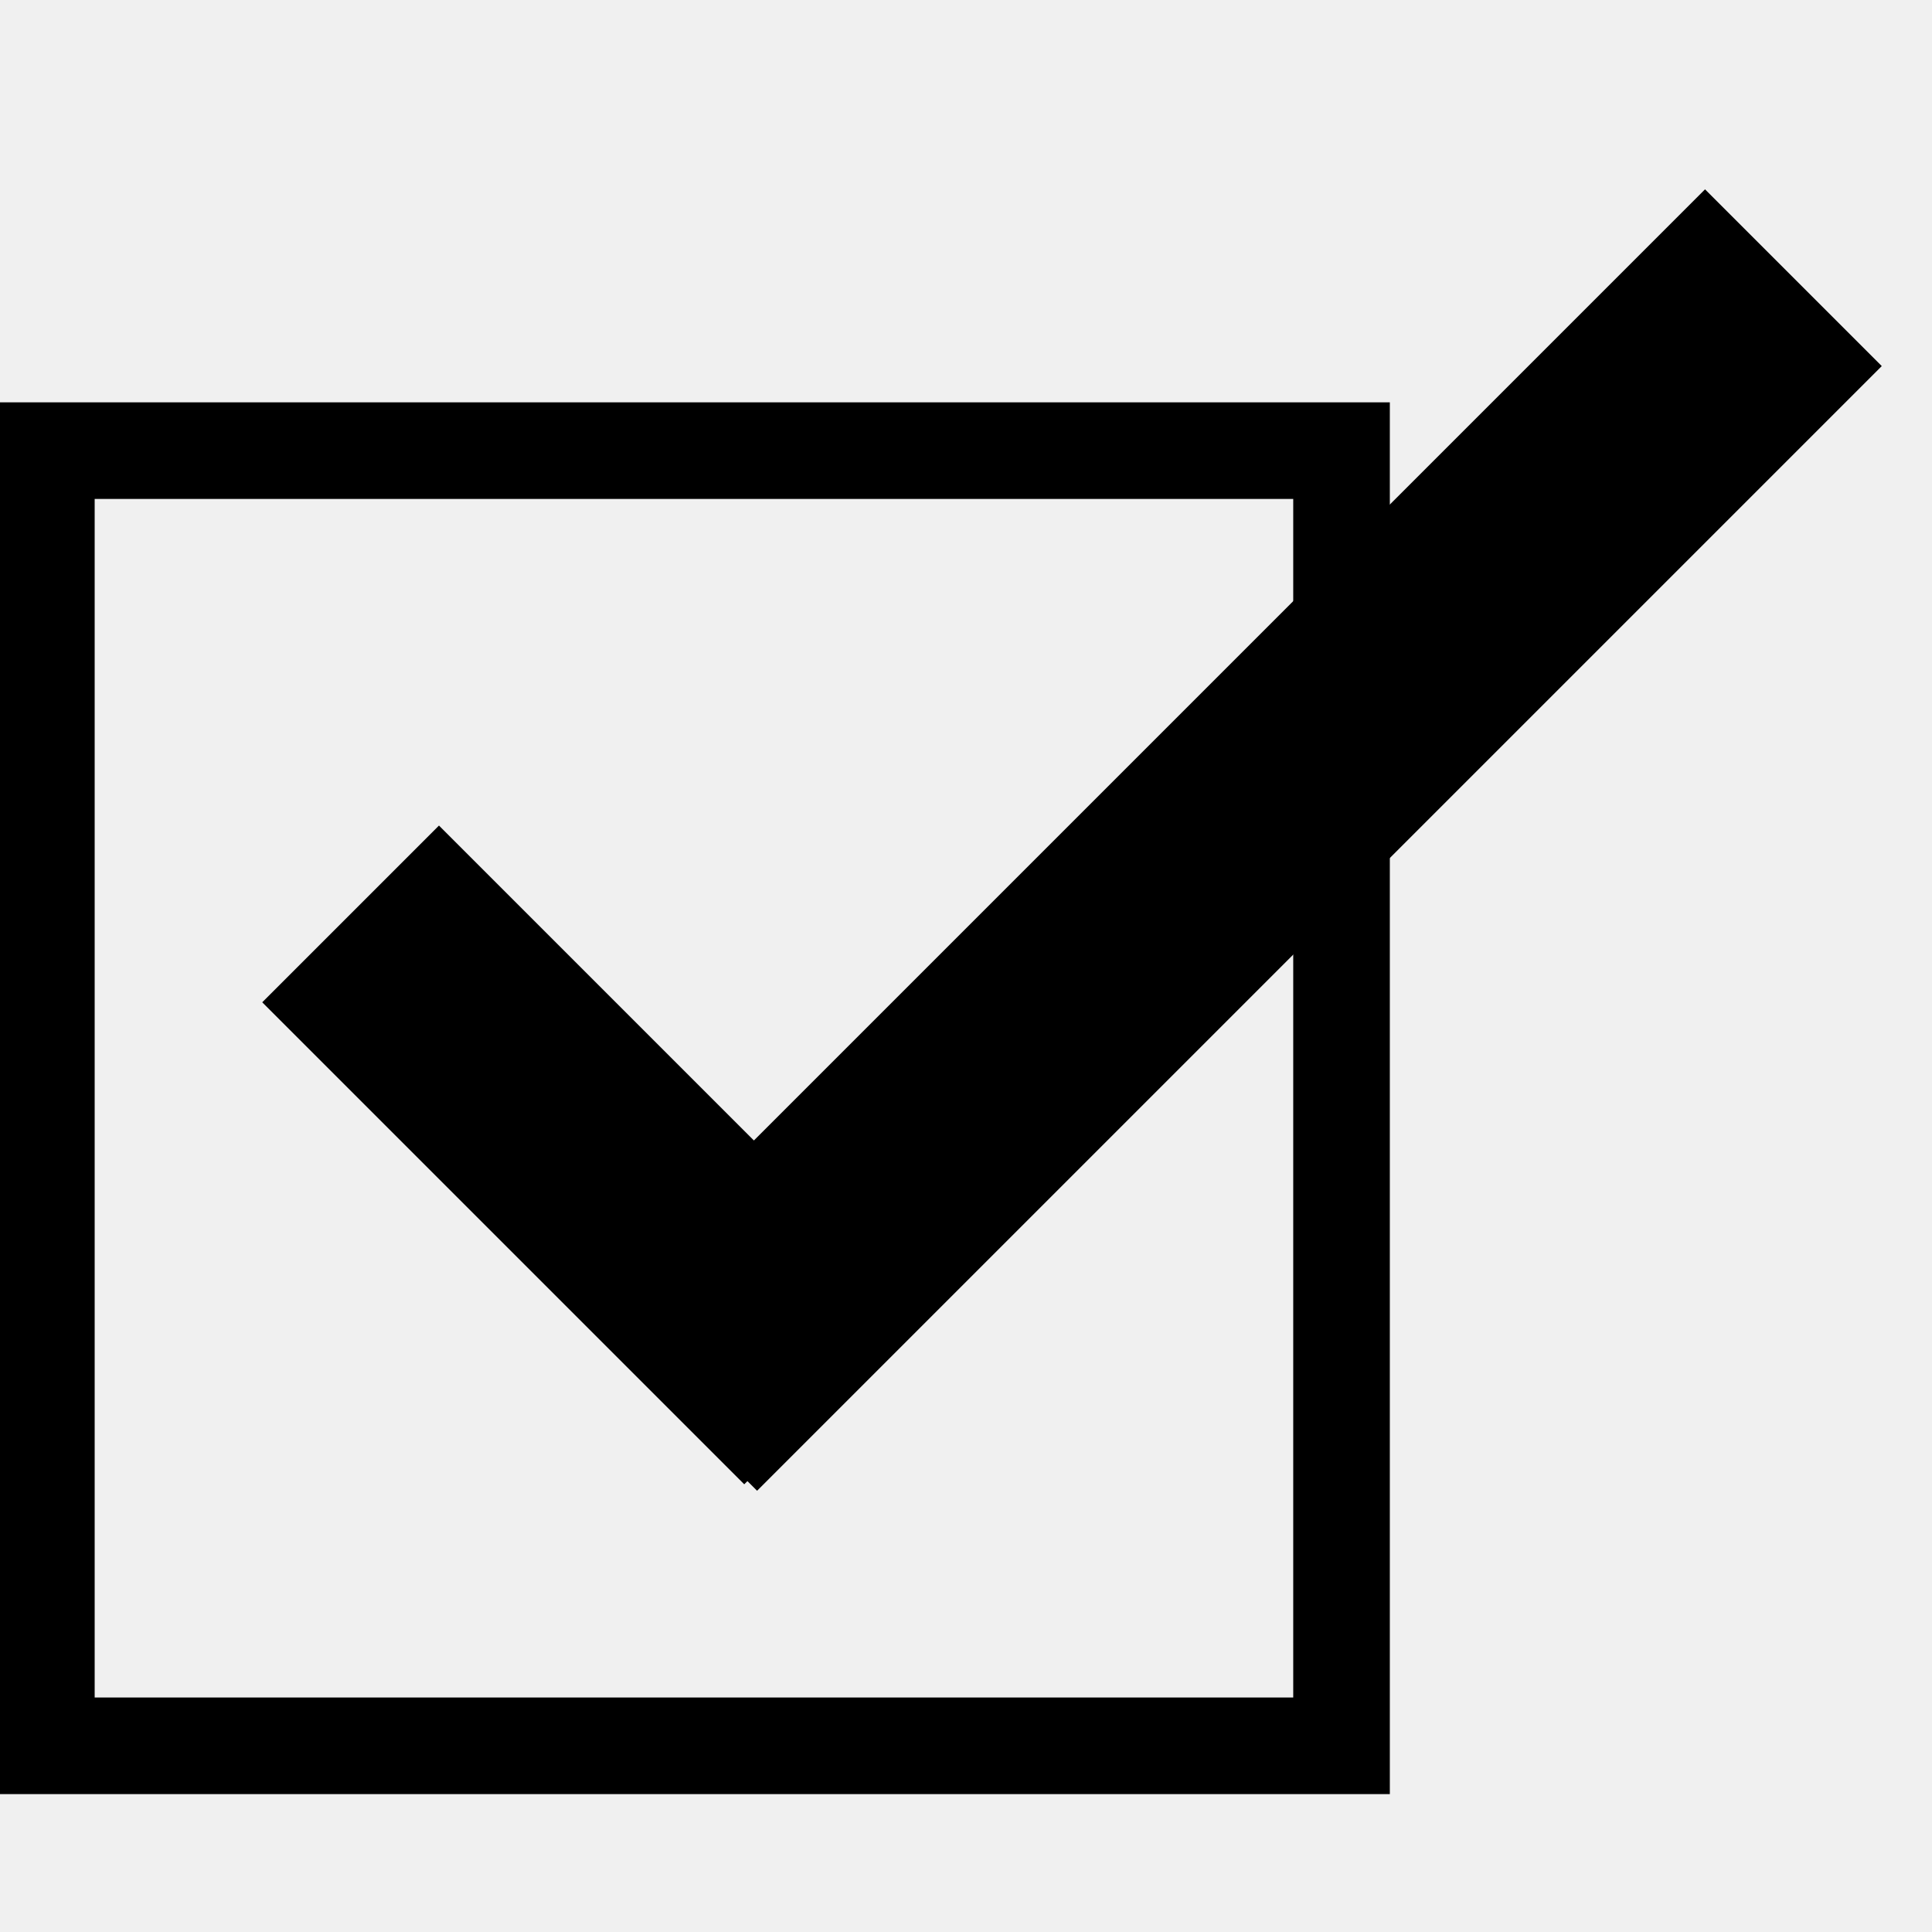
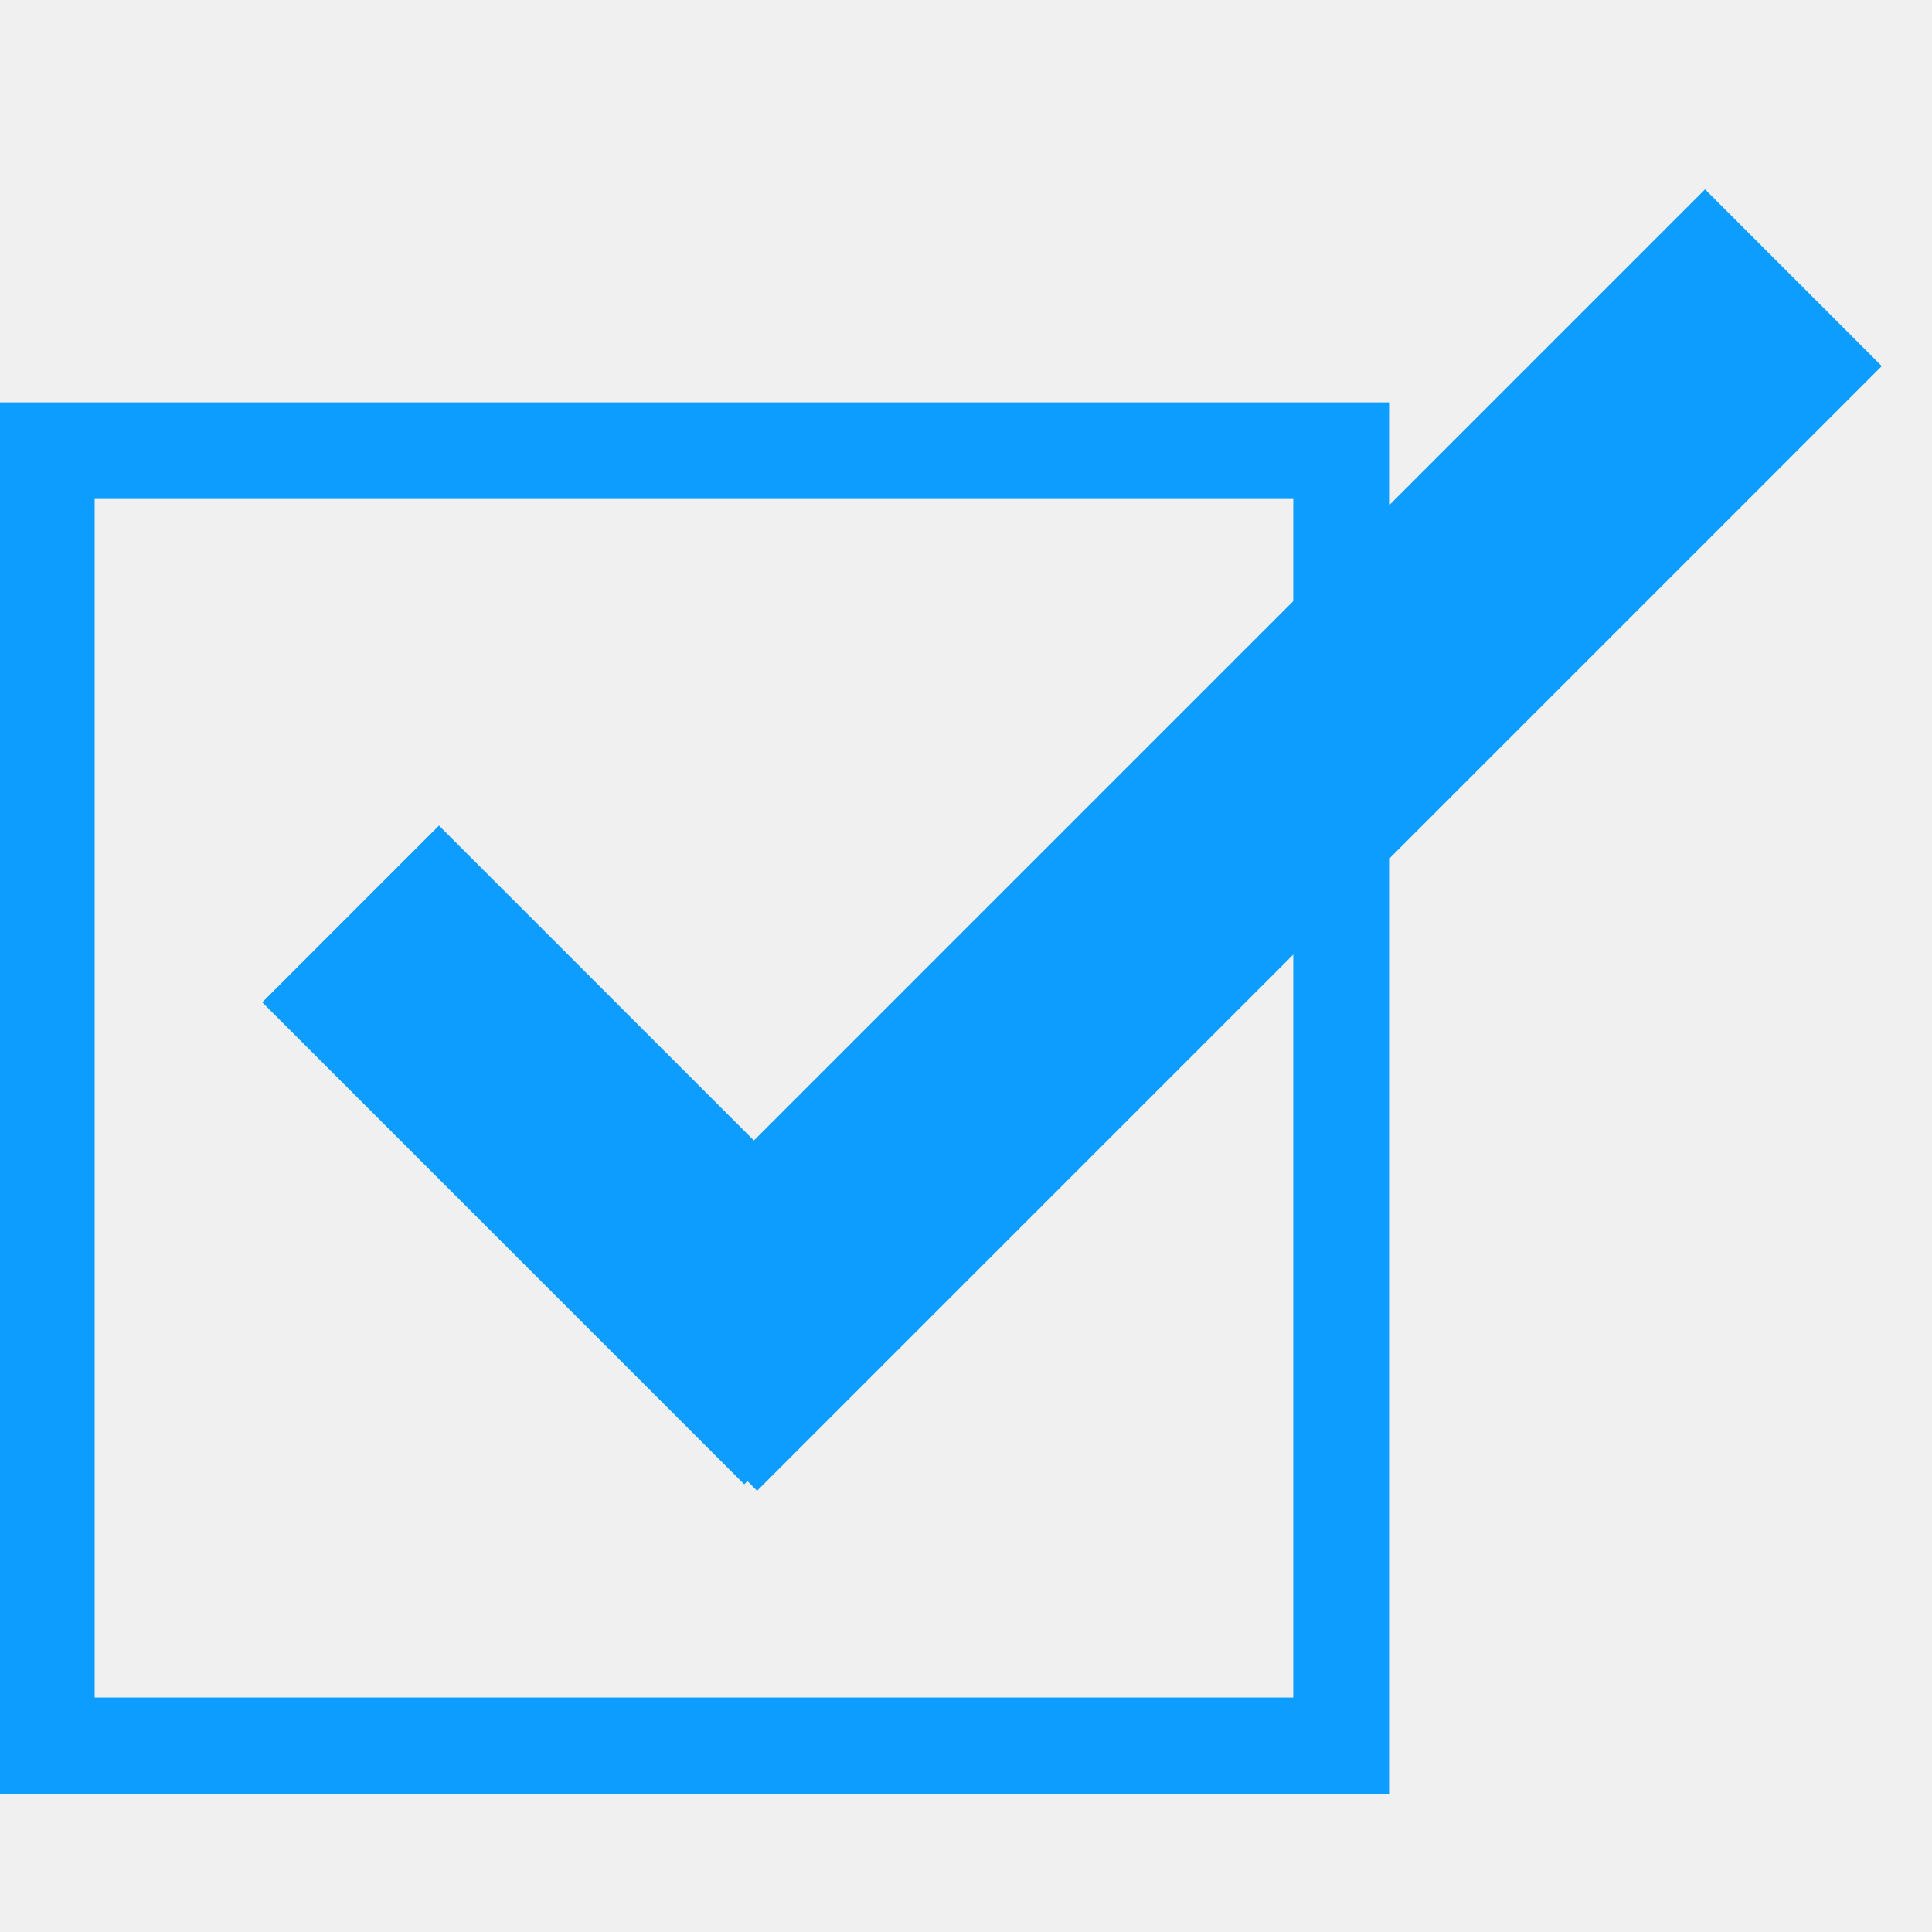
<svg xmlns="http://www.w3.org/2000/svg" width="500" height="500" viewBox="0 0 500 500" fill="none">
-   <g clip-path="url(#clip0_19_42)">
-     <path d="M347.188 116.625H12V451.813H347.188V116.625Z" stroke="black" stroke-width="25" />
-     <path d="M113.604 213.653L67.865 259.393L192.609 384.137L238.348 338.397L113.604 213.653Z" fill="black" />
-     <path d="M487 94.739L441.261 49L150.192 340.069L195.931 385.808L487 94.739Z" fill="black" />
+   <g clip-path="url(#clip0_19_3889)">
+     <path d="M347.188 116.625H12V451.813H347.188V116.625Z" stroke="#0C9DFE" stroke-width="25" />
+     <path d="M113.604 213.653L67.864 259.393L192.608 384.137L238.348 338.397L113.604 213.653Z" fill="#0C9DFE" />
+     <path d="M487 94.739L441.261 49L150.191 340.069L195.931 385.808L487 94.739Z" fill="#0C9DFE" />
  </g>
  <defs>
-     <clipPath id="clip0_19_42">
+     <clipPath id="clip0_19_3889">
      <rect width="500" height="500" fill="white" />
    </clipPath>
  </defs>
</svg>
